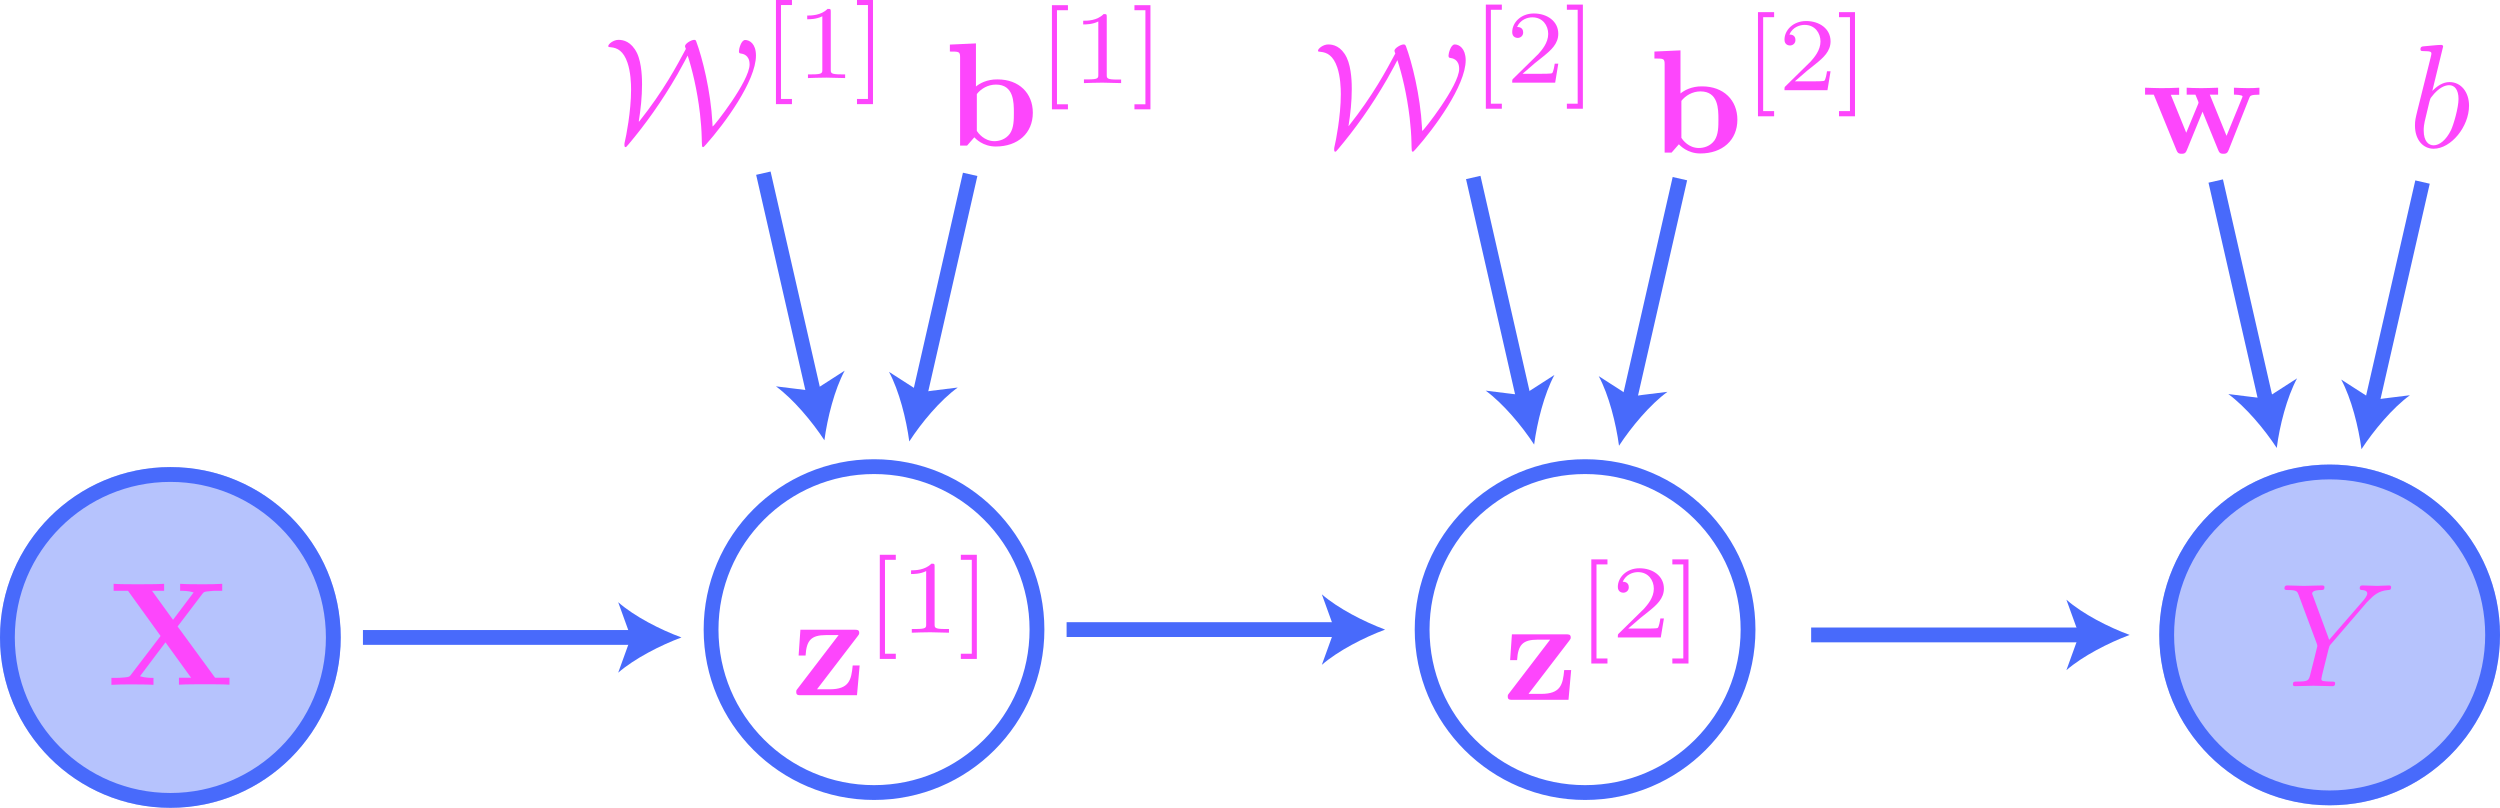
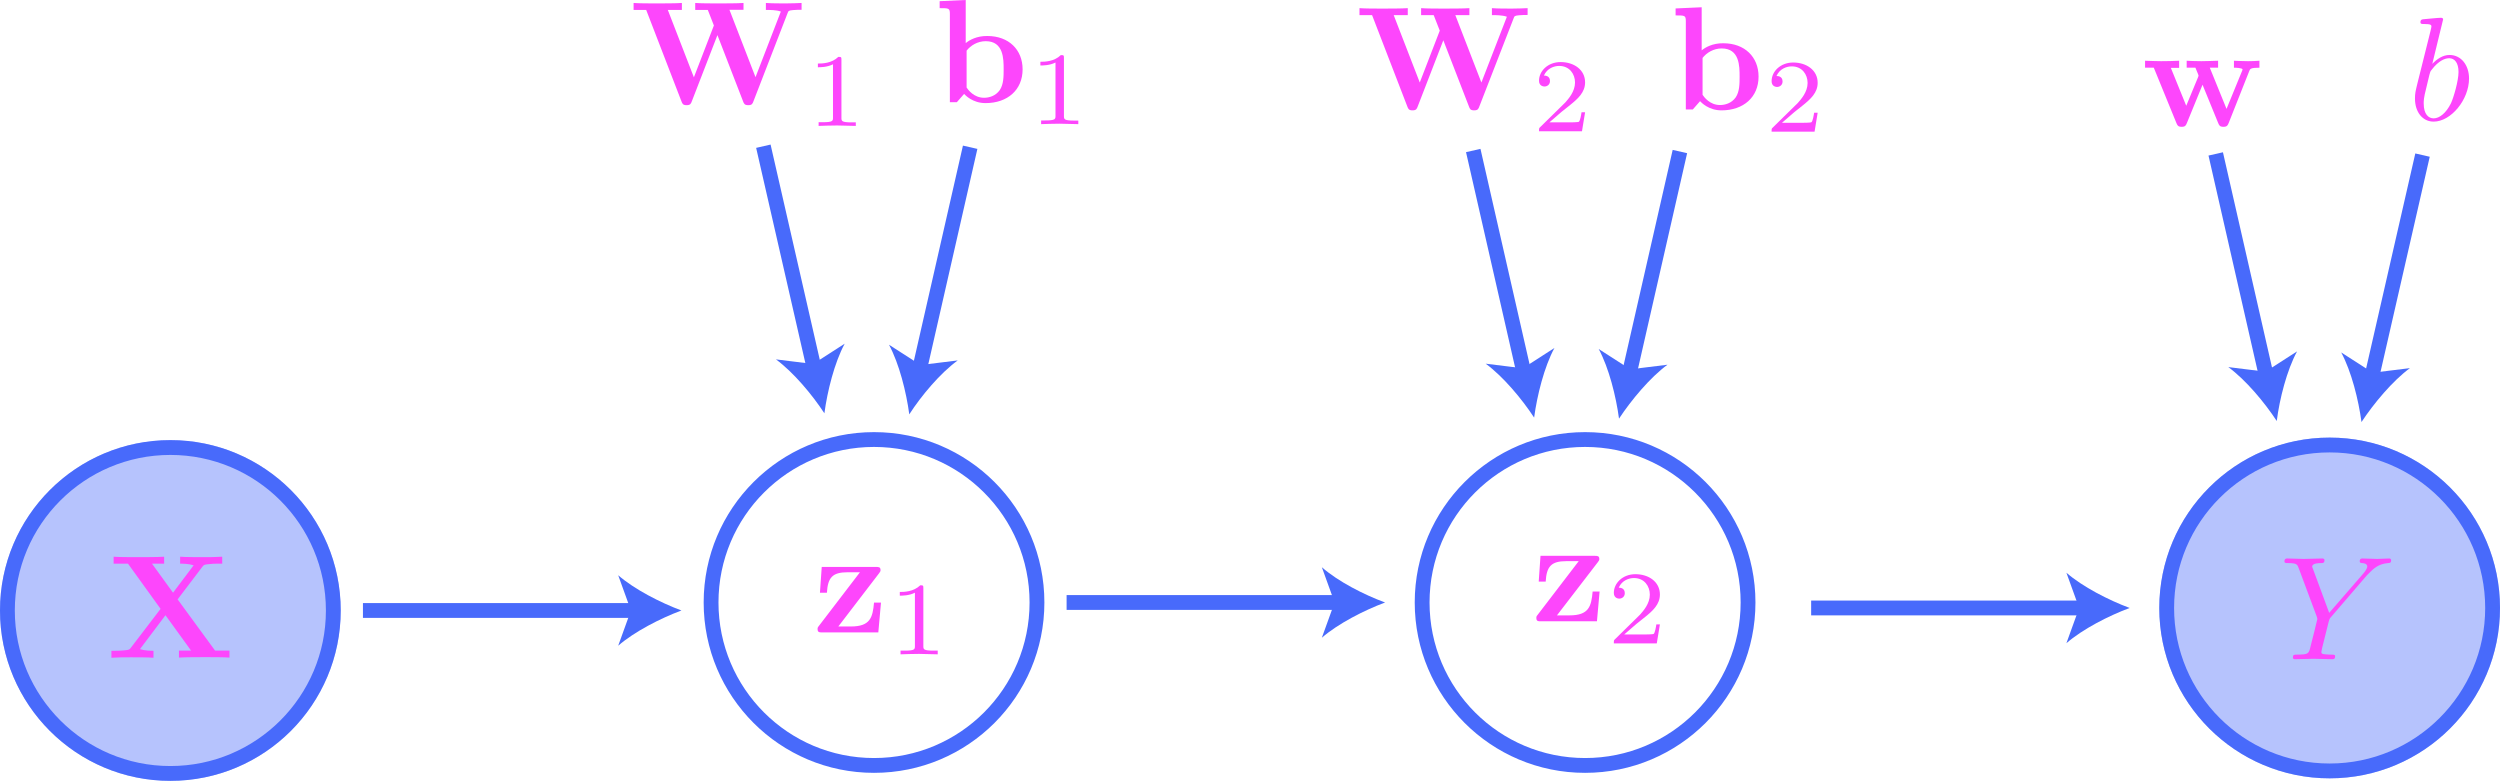
- <svg xmlns="http://www.w3.org/2000/svg" version="1.1" id="Layer_1" x="0px" y="0px" viewBox="0 0 168.76 54.53" style="enable-background:new 0 0 168.76 54.53;" xml:space="preserve">
+ <svg xmlns="http://www.w3.org/2000/svg" version="1.1" id="Layer_1" x="0px" y="0px" viewBox="0 0 168.76 52.71" style="enable-background:new 0 0 168.76 52.71;" xml:space="preserve">
  <style type="text/css">
	.st0{opacity:0.4;fill:#486AFB;stroke:#486AFB;stroke-miterlimit:10;}
	.st1{fill:none;stroke:#486AFB;stroke-miterlimit:10;}
	.st2{fill:#486AFB;}
	.st3{fill:#FD46FC;}
</style>
-   <circle class="st0" cx="11.5" cy="43.03" r="11" />
-   <circle class="st1" cx="59" cy="42.5" r="11" />
-   <circle class="st1" cx="107" cy="42.5" r="11" />
+   <circle class="st0" cx="11.5" cy="41.21" r="11" />
+   <circle class="st1" cx="59" cy="40.67" r="11" />
+   <circle class="st1" cx="107" cy="40.67" r="11" />
  <g>
    <g>
-       <line class="st1" x1="72" y1="42.5" x2="90.48" y2="42.5" />
+       <line class="st1" x1="72" y1="40.67" x2="90.48" y2="40.67" />
      <g>
-         <path class="st2" d="M93.5,42.5c-1.42,0.53-3.18,1.43-4.27,2.38l0.86-2.38l-0.86-2.38C90.32,41.07,92.08,41.97,93.5,42.5z" />
+         <path class="st2" d="M93.5,40.67c-1.42,0.53-3.18,1.43-4.27,2.38l0.86-2.38l-0.86-2.38C90.32,39.25,92.08,40.15,93.5,40.67z" />
      </g>
    </g>
  </g>
-   <circle class="st0" cx="157.26" cy="42.86" r="11" />
-   <path class="st3" d="M159.77,40.66l0.14-0.14c0.3-0.3,0.63-0.64,1.3-0.69c0.11-0.01,0.2-0.01,0.2-0.19c0-0.08-0.05-0.12-0.13-0.12  c-0.26,0-0.55,0.03-0.81,0.03c-0.33,0-0.68-0.03-0.99-0.03c-0.06,0-0.19,0-0.19,0.19c0,0.11,0.1,0.12,0.15,0.12  c0.07,0,0.36,0.02,0.36,0.23c0,0.17-0.23,0.43-0.27,0.48l-2.3,2.65l-1.09-2.95c-0.06-0.14-0.06-0.16-0.06-0.17  c0-0.24,0.49-0.24,0.59-0.24c0.14,0,0.24,0,0.24-0.2c0-0.11-0.12-0.11-0.15-0.11c-0.28,0-0.97,0.03-1.25,0.03  c-0.25,0-0.86-0.03-1.11-0.03c-0.06,0-0.19,0-0.19,0.2c0,0.11,0.1,0.11,0.23,0.11c0.6,0,0.64,0.09,0.73,0.34l1.22,3.27  c0.01,0.03,0.04,0.14,0.04,0.17c0,0.03-0.4,1.63-0.45,1.81c-0.13,0.55-0.14,0.58-0.93,0.59c-0.19,0-0.27,0-0.27,0.2  c0,0.11,0.12,0.11,0.14,0.11c0.28,0,0.97-0.03,1.25-0.03c0.28,0,0.99,0.03,1.27,0.03c0.07,0,0.19,0,0.19-0.2  c0-0.11-0.09-0.11-0.28-0.11c-0.02,0-0.21,0-0.38-0.02c-0.21-0.02-0.27-0.04-0.27-0.16c0-0.07,0.09-0.42,0.14-0.62l0.35-1.4  c0.05-0.19,0.06-0.22,0.14-0.31L159.77,40.66" />
-   <circle class="st1" cx="157.26" cy="42.86" r="11" />
+   <circle class="st0" cx="157.26" cy="41.04" r="11" />
+   <path class="st3" d="M159.77,38.84l0.14-0.14c0.3-0.3,0.63-0.64,1.3-0.69c0.11-0.01,0.2-0.01,0.2-0.19c0-0.08-0.05-0.12-0.13-0.12  c-0.26,0-0.55,0.03-0.81,0.03c-0.33,0-0.68-0.03-0.99-0.03c-0.06,0-0.19,0-0.19,0.19c0,0.11,0.1,0.12,0.15,0.12  c0.07,0,0.36,0.02,0.36,0.23c0,0.17-0.23,0.43-0.27,0.48l-2.3,2.65l-1.09-2.95c-0.06-0.14-0.06-0.16-0.06-0.17  c0-0.24,0.49-0.24,0.59-0.24c0.14,0,0.24,0,0.24-0.2c0-0.11-0.12-0.11-0.15-0.11c-0.28,0-0.97,0.03-1.25,0.03  c-0.25,0-0.86-0.03-1.11-0.03c-0.06,0-0.19,0-0.19,0.2c0,0.11,0.1,0.11,0.23,0.11c0.6,0,0.64,0.09,0.73,0.34l1.22,3.27  c0.01,0.03,0.04,0.14,0.04,0.17c0,0.03-0.4,1.63-0.45,1.81c-0.13,0.55-0.14,0.58-0.93,0.59c-0.19,0-0.27,0-0.27,0.2  c0,0.11,0.12,0.11,0.14,0.11c0.28,0,0.97-0.03,1.25-0.03c0.28,0,0.99,0.03,1.27,0.03c0.07,0,0.19,0,0.19-0.2  c0-0.11-0.09-0.11-0.28-0.11c-0.02,0-0.21,0-0.38-0.02c-0.21-0.02-0.27-0.04-0.27-0.16c0-0.07,0.09-0.42,0.14-0.62l0.35-1.4  c0.05-0.19,0.06-0.22,0.14-0.31L159.77,38.84" />
+   <circle class="st1" cx="157.26" cy="41.04" r="11" />
  <g>
    <g>
-       <line class="st1" x1="122.26" y1="42.86" x2="140.74" y2="42.86" />
+       <line class="st1" x1="122.26" y1="41.04" x2="140.74" y2="41.04" />
      <g>
-         <path class="st2" d="M143.76,42.86c-1.42,0.53-3.18,1.43-4.27,2.38l0.86-2.38l-0.86-2.38C140.58,41.44,142.34,42.34,143.76,42.86     z" />
+         <path class="st2" d="M143.76,41.04c-1.42,0.53-3.18,1.43-4.27,2.38l0.86-2.38l-0.86-2.38C140.58,39.61,142.34,40.51,143.76,41.04     z" />
      </g>
    </g>
  </g>
  <g>
    <g>
-       <line class="st1" x1="99.45" y1="11.98" x2="102.89" y2="27.07" />
+       <line class="st1" x1="99.45" y1="10.16" x2="102.89" y2="25.25" />
      <g>
-         <path class="st2" d="M103.56,30.01c-0.83-1.27-2.1-2.78-3.27-3.64l2.51,0.31l2.13-1.37C104.24,26.59,103.76,28.51,103.56,30.01z" />
+         <path class="st2" d="M103.56,28.19c-0.83-1.27-2.1-2.78-3.27-3.64l2.51,0.31l2.13-1.37C104.24,24.77,103.76,26.69,103.56,28.19z" />
      </g>
    </g>
  </g>
  <g>
    <g>
-       <line class="st1" x1="113.4" y1="12.06" x2="109.96" y2="27.14" />
+       <line class="st1" x1="113.4" y1="10.23" x2="109.96" y2="25.32" />
      <g>
-         <path class="st2" d="M109.29,30.09c-0.2-1.5-0.68-3.42-1.37-4.7l2.13,1.37l2.51-0.31C111.39,27.3,110.12,28.82,109.29,30.09z" />
+         <path class="st2" d="M109.29,28.26c-0.2-1.5-0.68-3.42-1.37-4.7l2.13,1.37l2.51-0.31C111.39,25.48,110.12,27,109.29,28.26z" />
      </g>
    </g>
  </g>
  <g>
    <g>
-       <line class="st1" x1="149.57" y1="12.22" x2="153.01" y2="27.3" />
+       <line class="st1" x1="149.57" y1="10.39" x2="153.01" y2="25.48" />
      <g>
-         <path class="st2" d="M153.69,30.24c-0.83-1.27-2.1-2.78-3.27-3.64l2.51,0.31l2.13-1.37C154.37,26.83,153.88,28.74,153.69,30.24z" />
+         <path class="st2" d="M153.69,28.42c-0.83-1.27-2.1-2.78-3.27-3.64l2.51,0.31l2.13-1.37C154.37,25,153.88,26.92,153.69,28.42z" />
      </g>
    </g>
  </g>
  <g>
    <g>
-       <line class="st1" x1="163.53" y1="12.29" x2="160.08" y2="27.38" />
+       <line class="st1" x1="163.53" y1="10.47" x2="160.08" y2="25.55" />
      <g>
-         <path class="st2" d="M159.41,30.32c-0.2-1.5-0.68-3.42-1.37-4.7l2.13,1.37l2.51-0.31C161.51,27.53,160.24,29.05,159.41,30.32z" />
+         <path class="st2" d="M159.41,28.49c-0.2-1.5-0.68-3.42-1.37-4.7l2.13,1.37l2.51-0.31C161.51,25.71,160.24,27.23,159.41,28.49z" />
      </g>
    </g>
  </g>
-   <path class="st3" d="M11.99,42.29l1.67-2.2c0.11-0.14,0.12-0.15,0.47-0.18c0.24-0.03,0.3-0.03,0.58-0.03h0.29v-0.47  c-0.42,0.03-0.9,0.03-1.33,0.03c-0.39,0-1.15,0-1.51-0.03v0.47c0.18,0,0.57,0,0.91,0.11c-0.01,0.02-0.06,0.08-0.08,0.11l-1.31,1.74  l-1.42-1.96h0.82v-0.47c-0.41,0.03-1.35,0.03-1.8,0.03c-0.4,0-1.26,0-1.61-0.03v0.47h0.97l2.2,3.05l-2.01,2.63  c-0.09,0.12-0.11,0.14-0.43,0.17c-0.2,0.02-0.41,0.03-0.6,0.03H7.52v0.47c0.42-0.03,0.9-0.03,1.33-0.03c0.39,0,1.15,0,1.51,0.03  v-0.47c-0.18,0-0.57,0-0.91-0.11c0.01-0.02,0.06-0.08,0.08-0.11l1.64-2.18l1.73,2.39h-0.82v0.47c0.41-0.03,1.35-0.03,1.8-0.03  c0.4,0,1.26,0,1.61,0.03v-0.47h-0.97L11.99,42.29" />
-   <path class="st3" d="M163.99,6.89c0.06-0.22,0.06-0.24,0.15-0.35c0.49-0.65,0.93-0.79,1.19-0.79c0.36,0,0.63,0.3,0.63,0.93  c0,0.59-0.33,1.73-0.51,2.11c-0.33,0.67-0.78,1.02-1.17,1.02c-0.34,0-0.67-0.27-0.67-1c0-0.19,0-0.38,0.16-1L163.99,6.89   M164.92,3.14c0-0.01,0-0.11-0.13-0.11c-0.23,0-0.95,0.08-1.21,0.1c-0.08,0.01-0.19,0.02-0.19,0.2c0,0.12,0.09,0.12,0.24,0.12  c0.48,0,0.5,0.07,0.5,0.17c0,0.07-0.09,0.41-0.14,0.62l-0.81,3.24c-0.12,0.5-0.16,0.65-0.16,1c0,0.94,0.53,1.56,1.26,1.56  c1.17,0,2.39-1.48,2.39-2.91c0-0.9-0.53-1.59-1.32-1.59c-0.46,0-0.86,0.29-1.16,0.6L164.92,3.14z" />
-   <path class="st3" d="M151.84,6.6c0.05-0.13,0.09-0.21,0.68-0.21V5.92c-0.23,0.02-0.53,0.03-0.77,0.03c-0.27,0-0.73-0.02-0.95-0.03  v0.47c0.09,0,0.58,0.01,0.58,0.12c0,0.03-0.03,0.09-0.04,0.12l-1.04,2.54l-1.13-2.78h0.56V5.92c-0.32,0.01-0.83,0.03-1.13,0.03  c-0.42,0-0.83-0.02-0.99-0.03v0.47h0.59c0.21,0.5,0.21,0.52,0.21,0.53c0,0.04-0.03,0.1-0.04,0.13l-0.79,1.91l-1.04-2.56h0.56V5.92  c-0.41,0.02-0.81,0.03-1.22,0.03c-0.31,0-0.75-0.02-1.08-0.03v0.47h0.59l1.52,3.72c0.07,0.17,0.11,0.27,0.36,0.27  s0.29-0.1,0.36-0.27l1.05-2.57l1.05,2.57c0.07,0.17,0.11,0.27,0.36,0.27c0.25,0,0.29-0.1,0.36-0.27L151.84,6.6" />
-   <path class="st3" d="M57.9,42.94c0.08-0.11,0.1-0.13,0.1-0.22c0-0.21-0.14-0.21-0.32-0.21h-3.65l-0.12,1.74h0.47  c0.06-1.02,0.37-1.38,1.39-1.38h0.84l-2.77,3.62c-0.09,0.11-0.09,0.13-0.09,0.22c0,0.22,0.13,0.22,0.32,0.22h3.78l0.18-2.01h-0.47  c-0.09,1-0.25,1.61-1.56,1.61h-0.85L57.9,42.94" />
-   <polyline class="st3" points="60.47,44.48 60.47,44.13 59.74,44.13 59.74,37.79 60.47,37.79 60.47,37.45 59.39,37.45 59.39,44.48   60.47,44.48 " />
-   <path class="st3" d="M63.09,38.25c0-0.19-0.01-0.2-0.21-0.2c-0.45,0.44-1.09,0.45-1.38,0.45v0.25c0.17,0,0.63,0,1.02-0.2v3.59  c0,0.23,0,0.32-0.7,0.32h-0.27v0.25c0.13-0.01,0.99-0.03,1.25-0.03c0.22,0,1.1,0.02,1.26,0.03v-0.25h-0.27c-0.7,0-0.7-0.09-0.7-0.32  V38.25" />
-   <polyline class="st3" points="65.94,37.45 64.86,37.45 64.86,37.79 65.6,37.79 65.6,44.13 64.86,44.13 64.86,44.48 65.94,44.48   65.94,37.45 " />
-   <path class="st3" d="M105.93,43.25c0.08-0.11,0.1-0.13,0.1-0.22c0-0.21-0.14-0.21-0.32-0.21h-3.65l-0.12,1.74h0.47  c0.06-1.02,0.37-1.38,1.39-1.38h0.84l-2.77,3.62c-0.09,0.11-0.09,0.13-0.09,0.22c0,0.22,0.13,0.22,0.32,0.22h3.78l0.18-2.01h-0.47  c-0.09,1-0.25,1.61-1.56,1.61h-0.85L105.93,43.25" />
-   <polyline class="st3" points="108.51,44.79 108.51,44.45 107.77,44.45 107.77,38.1 108.51,38.1 108.51,37.76 107.42,37.76   107.42,44.79 108.51,44.79 " />
-   <path class="st3" d="M112.32,41.75h-0.24c-0.02,0.15-0.09,0.57-0.18,0.64c-0.06,0.04-0.6,0.04-0.7,0.04h-1.29  c0.74-0.65,0.98-0.85,1.41-1.18c0.52-0.42,1-0.85,1-1.52c0-0.85-0.75-1.37-1.65-1.37c-0.87,0-1.46,0.61-1.46,1.26  c0,0.36,0.3,0.39,0.37,0.39c0.17,0,0.37-0.12,0.37-0.37c0-0.13-0.05-0.37-0.41-0.37c0.22-0.5,0.7-0.65,1.03-0.65  c0.7,0,1.07,0.55,1.07,1.12c0,0.61-0.44,1.1-0.66,1.35l-1.7,1.67c-0.07,0.06-0.07,0.08-0.07,0.27h2.9L112.32,41.75" />
-   <polyline class="st3" points="113.98,37.76 112.89,37.76 112.89,38.1 113.63,38.1 113.63,44.45 112.89,44.45 112.89,44.79   113.98,44.79 113.98,37.76 " />
-   <circle class="st1" cx="11.5" cy="43.03" r="11" />
+   <path class="st3" d="M11.99,40.46l1.67-2.2c0.11-0.14,0.12-0.15,0.47-0.18c0.24-0.03,0.3-0.03,0.58-0.03h0.29v-0.47  c-0.42,0.03-0.9,0.03-1.33,0.03c-0.39,0-1.15,0-1.51-0.03v0.47c0.18,0,0.57,0,0.91,0.11c-0.01,0.02-0.06,0.08-0.08,0.11l-1.31,1.74  l-1.42-1.96h0.82v-0.47c-0.41,0.03-1.35,0.03-1.8,0.03c-0.4,0-1.26,0-1.61-0.03v0.47h0.97l2.2,3.05l-2.01,2.63  c-0.09,0.12-0.11,0.14-0.43,0.17c-0.2,0.02-0.41,0.03-0.6,0.03H7.52v0.47c0.42-0.03,0.9-0.03,1.33-0.03c0.39,0,1.15,0,1.51,0.03  v-0.47c-0.18,0-0.57,0-0.91-0.11c0.01-0.02,0.06-0.08,0.08-0.11l1.64-2.18l1.73,2.39h-0.82v0.47c0.41-0.03,1.35-0.03,1.8-0.03  c0.4,0,1.26,0,1.61,0.03v-0.47h-0.97L11.99,40.46" />
+   <path class="st3" d="M163.99,5.07c0.06-0.22,0.06-0.24,0.15-0.35c0.49-0.65,0.93-0.79,1.19-0.79c0.36,0,0.63,0.3,0.63,0.93  c0,0.59-0.33,1.73-0.51,2.11c-0.33,0.67-0.78,1.02-1.17,1.02c-0.34,0-0.67-0.27-0.67-1c0-0.19,0-0.38,0.16-1L163.99,5.07   M164.92,1.31c0-0.01,0-0.11-0.13-0.11c-0.23,0-0.95,0.08-1.21,0.1c-0.08,0.01-0.19,0.02-0.19,0.2c0,0.12,0.09,0.12,0.24,0.12  c0.48,0,0.5,0.07,0.5,0.17c0,0.07-0.09,0.41-0.14,0.62l-0.81,3.24c-0.12,0.5-0.16,0.65-0.16,1c0,0.94,0.53,1.56,1.26,1.56  c1.17,0,2.39-1.48,2.39-2.91c0-0.9-0.53-1.59-1.32-1.59c-0.46,0-0.86,0.29-1.16,0.6L164.92,1.31z" />
+   <path class="st3" d="M151.84,4.78c0.05-0.13,0.09-0.21,0.68-0.21V4.1c-0.23,0.02-0.53,0.03-0.77,0.03c-0.27,0-0.73-0.02-0.95-0.03  v0.47c0.09,0,0.58,0.01,0.58,0.12c0,0.03-0.03,0.09-0.04,0.12l-1.04,2.54l-1.13-2.78h0.56V4.1c-0.32,0.01-0.83,0.03-1.13,0.03  c-0.42,0-0.83-0.02-0.99-0.03v0.47h0.59c0.21,0.5,0.21,0.52,0.21,0.53c0,0.04-0.03,0.1-0.04,0.13l-0.79,1.91l-1.04-2.56h0.56V4.1  c-0.41,0.02-0.81,0.03-1.22,0.03c-0.31,0-0.75-0.02-1.08-0.03v0.47h0.59l1.52,3.72c0.07,0.17,0.11,0.27,0.36,0.27  s0.29-0.1,0.36-0.27l1.05-2.57l1.05,2.57c0.07,0.17,0.11,0.27,0.36,0.27c0.25,0,0.29-0.1,0.36-0.27L151.84,4.78" />
+   <circle class="st1" cx="11.5" cy="41.21" r="11" />
  <g>
    <g>
-       <line class="st1" x1="24.5" y1="43.03" x2="42.98" y2="43.03" />
+       <line class="st1" x1="24.5" y1="41.21" x2="42.98" y2="41.21" />
      <g>
-         <path class="st2" d="M46,43.03c-1.42,0.53-3.18,1.43-4.27,2.38l0.86-2.38l-0.86-2.38C42.82,41.61,44.58,42.51,46,43.03z" />
+         <path class="st2" d="M46,41.21c-1.42,0.53-3.18,1.43-4.27,2.38l0.86-2.38l-0.86-2.38C42.82,39.78,44.58,40.68,46,41.21z" />
      </g>
    </g>
  </g>
  <g>
    <g>
-       <line class="st1" x1="51.53" y1="11.69" x2="54.98" y2="26.78" />
+       <line class="st1" x1="51.53" y1="9.87" x2="54.98" y2="24.96" />
      <g>
-         <path class="st2" d="M55.65,29.72c-0.83-1.27-2.1-2.78-3.27-3.64l2.51,0.31l2.13-1.37C56.33,26.3,55.85,28.22,55.65,29.72z" />
+         <path class="st2" d="M55.65,27.9c-0.83-1.27-2.1-2.78-3.27-3.64l2.51,0.31l2.13-1.37C56.33,24.48,55.85,26.4,55.65,27.9z" />
      </g>
    </g>
  </g>
  <g>
    <g>
-       <line class="st1" x1="65.49" y1="11.77" x2="62.05" y2="26.85" />
+       <line class="st1" x1="65.49" y1="9.94" x2="62.05" y2="25.03" />
      <g>
-         <path class="st2" d="M61.38,29.8c-0.2-1.5-0.68-3.42-1.37-4.7l2.13,1.37l2.51-0.31C63.47,27.01,62.2,28.53,61.38,29.8z" />
+         <path class="st2" d="M61.38,27.97c-0.2-1.5-0.68-3.42-1.37-4.7l2.13,1.37l2.51-0.31C63.47,25.19,62.2,26.7,61.38,27.97z" />
      </g>
    </g>
  </g>
-   <path class="st3" d="M43.12,8.19c0.13-0.81,0.22-1.65,0.22-2.49c0-0.29,0-1.4-0.34-2.12c-0.39-0.78-0.92-0.89-1.25-0.89  c-0.34,0-0.69,0.28-0.69,0.42c0,0.07,0.05,0.07,0.18,0.08c0.43,0.04,0.85,0.25,1.12,1.05c0.21,0.62,0.24,1.38,0.24,1.81  c0,1.5-0.35,3.23-0.41,3.46c-0.03,0.13-0.04,0.17-0.04,0.26c0,0.04,0,0.16,0.07,0.16c0.05,0,0.06-0.01,0.22-0.2  c1.1-1.31,2.2-2.82,3.29-4.71c0.39-0.68,0.65-1.2,0.69-1.27c0.3,0.92,0.64,2.29,0.83,3.91c0.06,0.53,0.11,1.13,0.12,1.66  c0,0.04,0.01,0.5,0.02,0.53c0,0.04,0.03,0.08,0.06,0.08c0.05,0,0.06-0.01,0.22-0.19c1.23-1.38,3.36-4.27,3.36-5.99  c0-0.8-0.43-1.05-0.73-1.05c-0.27,0-0.42,0.61-0.42,0.75c0,0.14,0.05,0.15,0.12,0.16c0.14,0.02,0.6,0.09,0.6,0.74  c0,1.13-2.42,4.19-2.49,4.19c-0.01,0-0.01-0.01-0.02-0.24c-0.11-2.14-0.68-4.41-1.09-5.5c-0.03-0.07-0.04-0.11-0.14-0.11  c-0.19,0-0.62,0.25-0.62,0.43c0,0.04,0.04,0.13,0.06,0.18c-0.61,1.14-1.5,2.82-3.15,4.9H43.12" />
-   <polyline class="st3" points="53.46,7.03 53.46,6.68 52.72,6.68 52.72,0.34 53.46,0.34 53.46,0 52.38,0 52.38,7.03 53.46,7.03 " />
-   <path class="st3" d="M56.08,0.8c0-0.19-0.01-0.2-0.21-0.2c-0.45,0.44-1.09,0.45-1.38,0.45v0.25c0.17,0,0.63,0,1.02-0.2V4.7  c0,0.23,0,0.32-0.7,0.32h-0.27v0.25c0.13-0.01,0.99-0.03,1.25-0.03c0.22,0,1.1,0.02,1.26,0.03V5.02h-0.27c-0.7,0-0.7-0.09-0.7-0.32  V0.8" />
-   <polyline class="st3" points="58.93,0 57.85,0 57.85,0.34 58.59,0.34 58.59,6.68 57.85,6.68 57.85,7.03 58.93,7.03 58.93,0 " />
-   <path class="st3" d="M91.03,8.5c0.13-0.81,0.22-1.65,0.22-2.49c0-0.29,0-1.4-0.34-2.12C90.53,3.11,89.99,3,89.66,3  c-0.34,0-0.69,0.28-0.69,0.42c0,0.07,0.05,0.07,0.18,0.08c0.43,0.04,0.85,0.25,1.12,1.05c0.21,0.62,0.24,1.38,0.24,1.81  c0,1.5-0.35,3.23-0.41,3.46c-0.03,0.13-0.04,0.17-0.04,0.26c0,0.04,0,0.16,0.07,0.16c0.05,0,0.06-0.01,0.22-0.2  c1.1-1.31,2.2-2.82,3.29-4.71c0.39-0.68,0.65-1.2,0.69-1.27c0.3,0.92,0.64,2.29,0.83,3.91c0.06,0.53,0.11,1.13,0.12,1.66  c0,0.04,0.01,0.5,0.02,0.53c0,0.04,0.03,0.08,0.06,0.08c0.05,0,0.06-0.01,0.22-0.19c1.23-1.38,3.36-4.27,3.36-5.99  C98.93,3.26,98.5,3,98.2,3c-0.27,0-0.42,0.61-0.42,0.75c0,0.14,0.05,0.15,0.12,0.16c0.14,0.02,0.6,0.09,0.6,0.74  c0,1.13-2.42,4.19-2.49,4.19c-0.01,0-0.01-0.01-0.02-0.24c-0.11-2.14-0.68-4.41-1.09-5.5C94.86,3.04,94.85,3,94.75,3  c-0.19,0-0.62,0.25-0.62,0.43c0,0.04,0.04,0.13,0.06,0.18c-0.61,1.14-1.5,2.82-3.15,4.9H91.03" />
-   <polyline class="st3" points="101.38,7.34 101.38,7 100.64,7 100.64,0.66 101.38,0.66 101.38,0.31 100.3,0.31 100.3,7.34   101.38,7.34 " />
-   <path class="st3" d="M105.19,4.3h-0.24c-0.02,0.15-0.09,0.57-0.18,0.64c-0.06,0.04-0.6,0.04-0.7,0.04h-1.29  c0.74-0.65,0.98-0.85,1.41-1.18c0.52-0.42,1-0.85,1-1.52c0-0.85-0.75-1.37-1.65-1.37c-0.87,0-1.46,0.61-1.46,1.26  c0,0.36,0.3,0.39,0.37,0.39c0.17,0,0.37-0.12,0.37-0.37c0-0.13-0.05-0.37-0.41-0.37c0.22-0.5,0.7-0.65,1.03-0.65  c0.7,0,1.07,0.55,1.07,1.12c0,0.61-0.44,1.1-0.66,1.35l-1.7,1.67c-0.07,0.06-0.07,0.08-0.07,0.27h2.9L105.19,4.3" />
-   <polyline class="st3" points="106.85,0.31 105.77,0.31 105.77,0.66 106.5,0.66 106.5,7 105.77,7 105.77,7.34 106.85,7.34   106.85,0.31 " />
-   <path class="st3" d="M65.94,8.84V6.35c0.27-0.35,0.74-0.64,1.29-0.64c1.21,0,1.21,1.2,1.21,1.9c0,0.47,0,1.01-0.26,1.4  c-0.29,0.41-0.74,0.52-1.06,0.52C66.43,9.52,66.04,8.99,65.94,8.84 M65.88,5.84V2.93l-1.76,0.08v0.47c0.62,0,0.69,0,0.69,0.39v5.96  h0.47l0.49-0.56c0.08,0.08,0.57,0.62,1.45,0.62c1.48,0,2.5-0.89,2.5-2.28c0-1.32-0.93-2.25-2.38-2.25  C66.61,5.35,66.12,5.64,65.88,5.84z" />
-   <polyline class="st3" points="72.09,7.38 72.09,7.04 71.35,7.04 71.35,0.69 72.09,0.69 72.09,0.35 71.01,0.35 71.01,7.38   72.09,7.38 " />
-   <path class="st3" d="M74.71,1.15c0-0.19-0.01-0.2-0.21-0.2C74.05,1.4,73.41,1.4,73.12,1.4v0.25c0.17,0,0.63,0,1.02-0.2v3.59  c0,0.23,0,0.32-0.7,0.32h-0.27v0.25c0.13-0.01,0.99-0.03,1.25-0.03c0.22,0,1.1,0.02,1.26,0.03V5.37h-0.27c-0.7,0-0.7-0.09-0.7-0.32  V1.15" />
-   <polyline class="st3" points="77.66,0.35 76.58,0.35 76.58,0.69 77.32,0.69 77.32,7.04 76.58,7.04 76.58,7.38 77.66,7.38   77.66,0.35 " />
-   <path class="st3" d="M113.5,9.31V6.81c0.27-0.35,0.74-0.64,1.29-0.64c1.21,0,1.21,1.2,1.21,1.9c0,0.47,0,1.01-0.26,1.4  c-0.29,0.41-0.74,0.52-1.06,0.52C113.99,9.99,113.6,9.46,113.5,9.31 M113.44,6.31V3.4l-1.76,0.08v0.47c0.62,0,0.69,0,0.69,0.39v5.96  h0.47l0.49-0.56c0.08,0.08,0.57,0.62,1.45,0.62c1.48,0,2.5-0.89,2.5-2.28c0-1.32-0.93-2.25-2.38-2.25  C114.18,5.82,113.68,6.11,113.44,6.31z" />
-   <polyline class="st3" points="119.76,7.85 119.76,7.5 119.02,7.5 119.02,1.16 119.76,1.16 119.76,0.82 118.67,0.82 118.67,7.85   119.76,7.85 " />
-   <path class="st3" d="M123.57,4.81h-0.24c-0.02,0.15-0.09,0.57-0.18,0.64c-0.06,0.04-0.6,0.04-0.7,0.04h-1.29  c0.74-0.65,0.98-0.85,1.41-1.18c0.52-0.42,1-0.85,1-1.52c0-0.85-0.75-1.37-1.65-1.37c-0.87,0-1.46,0.61-1.46,1.26  c0,0.36,0.3,0.39,0.37,0.39c0.17,0,0.37-0.12,0.37-0.37c0-0.13-0.05-0.37-0.41-0.37c0.22-0.5,0.7-0.65,1.03-0.65  c0.7,0,1.07,0.55,1.07,1.12c0,0.61-0.44,1.1-0.66,1.35l-1.7,1.67c-0.07,0.06-0.07,0.08-0.07,0.27h2.9L123.57,4.81" />
-   <polyline class="st3" points="125.22,0.82 124.14,0.82 124.14,1.16 124.88,1.16 124.88,7.5 124.14,7.5 124.14,7.85 125.22,7.85   125.22,0.82 " />
+   <path class="st3" d="M59.34,38.7c0.08-0.11,0.1-0.13,0.1-0.22c0-0.21-0.14-0.21-0.32-0.21h-3.65l-0.12,1.74h0.47  c0.06-1.02,0.37-1.38,1.39-1.38h0.84l-2.77,3.62c-0.09,0.11-0.09,0.13-0.09,0.22c0,0.22,0.13,0.22,0.32,0.22h3.78l0.18-2.01H59  c-0.09,1-0.25,1.61-1.56,1.61h-0.85L59.34,38.7" />
+   <path class="st3" d="M62.33,39.71c0-0.19-0.01-0.2-0.21-0.2c-0.45,0.44-1.09,0.45-1.38,0.45v0.25c0.17,0,0.63,0,1.02-0.2v3.59  c0,0.23,0,0.32-0.7,0.32h-0.27v0.25c0.13-0.01,0.99-0.03,1.25-0.03c0.22,0,1.1,0.02,1.26,0.03v-0.25h-0.27c-0.7,0-0.7-0.09-0.7-0.32  V39.71" />
+   <path class="st3" d="M107.86,37.95c0.08-0.11,0.1-0.13,0.1-0.22c0-0.21-0.14-0.21-0.32-0.21h-3.65l-0.12,1.74h0.47  c0.06-1.02,0.37-1.38,1.39-1.38h0.84l-2.77,3.62c-0.09,0.11-0.09,0.13-0.09,0.22c0,0.22,0.13,0.22,0.32,0.22h3.77l0.18-2.01h-0.47  c-0.09,1-0.25,1.61-1.56,1.61h-0.85L107.86,37.95" />
+   <path class="st3" d="M112.05,42.15h-0.24c-0.02,0.15-0.09,0.57-0.18,0.64c-0.06,0.04-0.6,0.04-0.7,0.04h-1.29  c0.74-0.65,0.98-0.85,1.41-1.18c0.52-0.42,1-0.85,1-1.52c0-0.85-0.75-1.37-1.65-1.37c-0.87,0-1.46,0.61-1.46,1.26  c0,0.36,0.3,0.39,0.37,0.39c0.17,0,0.37-0.12,0.37-0.37c0-0.13-0.05-0.37-0.41-0.37c0.22-0.5,0.7-0.65,1.03-0.65  c0.7,0,1.07,0.55,1.07,1.12c0,0.61-0.44,1.1-0.66,1.35l-1.7,1.67c-0.07,0.06-0.07,0.08-0.07,0.27h2.9L112.05,42.15" />
+   <path class="st3" d="M53.16,0.9c0.06-0.17,0.07-0.19,0.38-0.22c0.2-0.02,0.41-0.02,0.57-0.02V0.2c-0.27,0.01-0.62,0.03-1.06,0.03  c-0.38,0-0.99,0-1.35-0.03v0.47c0.25,0,0.73,0,1.01,0.11L51,5.21l-1.76-4.55h0.95V0.2c-0.38,0.03-1.31,0.03-1.74,0.03  c-0.39,0-1.17,0-1.52-0.03v0.47h0.85l0.41,1.05l-1.35,3.5l-1.76-4.55h0.95V0.2c-0.38,0.03-1.31,0.03-1.74,0.03  c-0.39,0-1.17,0-1.52-0.03v0.47h0.85l2.38,6.17c0.06,0.16,0.1,0.26,0.35,0.26c0.25,0,0.29-0.1,0.35-0.26l1.73-4.47l1.73,4.47  c0.06,0.16,0.1,0.26,0.35,0.26c0.25,0,0.29-0.1,0.35-0.26L53.16,0.9" />
+   <path class="st3" d="M56.8,4.04c0-0.19-0.01-0.2-0.21-0.2c-0.45,0.44-1.09,0.45-1.38,0.45v0.25c0.17,0,0.63,0,1.02-0.2v3.59  c0,0.23,0,0.32-0.7,0.32h-0.27v0.25c0.13-0.01,0.99-0.03,1.25-0.03c0.22,0,1.1,0.02,1.26,0.03V8.26H57.5c-0.7,0-0.7-0.09-0.7-0.32  V4.04" />
+   <path class="st3" d="M102.17,1.25c0.06-0.17,0.07-0.19,0.38-0.22c0.2-0.02,0.41-0.02,0.57-0.02V0.55c-0.27,0.01-0.62,0.03-1.06,0.03  c-0.38,0-0.99,0-1.35-0.03v0.47c0.25,0,0.72,0,1.01,0.11L100,5.57l-1.76-4.55h0.95V0.55c-0.38,0.03-1.31,0.03-1.74,0.03  c-0.39,0-1.17,0-1.52-0.03v0.47h0.85l0.41,1.05l-1.35,3.5l-1.76-4.55h0.95V0.55c-0.38,0.03-1.31,0.03-1.74,0.03  c-0.39,0-1.17,0-1.52-0.03v0.47h0.85l2.38,6.17c0.06,0.16,0.1,0.26,0.35,0.26s0.29-0.1,0.35-0.26l1.73-4.47l1.73,4.47  c0.06,0.16,0.1,0.26,0.35,0.26c0.25,0,0.29-0.1,0.35-0.26L102.17,1.25" />
+   <path class="st3" d="M107,7.58h-0.24c-0.02,0.15-0.09,0.57-0.18,0.64c-0.06,0.04-0.6,0.04-0.7,0.04h-1.29  c0.74-0.65,0.98-0.85,1.41-1.18c0.52-0.42,1-0.85,1-1.52c0-0.85-0.75-1.37-1.65-1.37c-0.87,0-1.46,0.61-1.46,1.26  c0,0.36,0.3,0.39,0.37,0.39c0.17,0,0.37-0.12,0.37-0.37c0-0.13-0.05-0.37-0.41-0.37c0.22-0.5,0.7-0.65,1.03-0.65  c0.7,0,1.07,0.55,1.07,1.12c0,0.61-0.44,1.1-0.66,1.35l-1.7,1.67c-0.07,0.06-0.07,0.08-0.07,0.27h2.9L107,7.58" />
+   <path class="st3" d="M65.25,5.91V3.42c0.27-0.35,0.74-0.64,1.29-0.64c1.21,0,1.21,1.2,1.21,1.9c0,0.47,0,1.01-0.26,1.4  c-0.29,0.41-0.74,0.52-1.06,0.52C65.74,6.6,65.35,6.06,65.25,5.91 M65.19,2.91V0l-1.76,0.08v0.47c0.62,0,0.69,0,0.69,0.39v5.96h0.47  l0.49-0.56c0.08,0.08,0.57,0.62,1.45,0.62c1.48,0,2.5-0.89,2.5-2.28c0-1.32-0.93-2.25-2.38-2.25C65.93,2.42,65.43,2.71,65.19,2.91z" />
+   <path class="st3" d="M71.82,3.92c0-0.19-0.01-0.2-0.21-0.2c-0.45,0.44-1.09,0.45-1.38,0.45v0.25c0.17,0,0.63,0,1.02-0.2v3.59  c0,0.23,0,0.32-0.7,0.32h-0.27v0.25c0.13-0.01,0.99-0.03,1.25-0.03c0.22,0,1.1,0.02,1.26,0.03V8.14h-0.27c-0.7,0-0.7-0.09-0.7-0.32  V3.92" />
+   <path class="st3" d="M114.93,6.4V3.91c0.27-0.35,0.74-0.64,1.29-0.64c1.21,0,1.21,1.2,1.21,1.9c0,0.47,0,1.01-0.26,1.4  c-0.29,0.41-0.74,0.52-1.06,0.52C115.42,7.09,115.03,6.55,114.93,6.4 M114.87,3.4V0.49l-1.76,0.08v0.47c0.62,0,0.69,0,0.69,0.39  v5.96h0.47l0.49-0.56c0.08,0.08,0.57,0.62,1.45,0.62c1.48,0,2.5-0.89,2.5-2.28c0-1.32-0.93-2.25-2.38-2.25  C115.61,2.91,115.11,3.2,114.87,3.4z" />
+   <path class="st3" d="M122.7,7.61h-0.24c-0.02,0.15-0.09,0.57-0.18,0.64c-0.06,0.04-0.6,0.04-0.7,0.04h-1.29  c0.74-0.65,0.98-0.85,1.41-1.18c0.52-0.42,1-0.85,1-1.52c0-0.85-0.75-1.37-1.65-1.37c-0.87,0-1.46,0.61-1.46,1.26  c0,0.36,0.3,0.39,0.37,0.39c0.17,0,0.37-0.12,0.37-0.37c0-0.13-0.05-0.37-0.41-0.37c0.22-0.5,0.7-0.65,1.03-0.65  c0.7,0,1.07,0.55,1.07,1.12c0,0.61-0.44,1.1-0.66,1.35l-1.7,1.67c-0.07,0.06-0.07,0.08-0.07,0.27h2.9L122.7,7.61" />
</svg>
